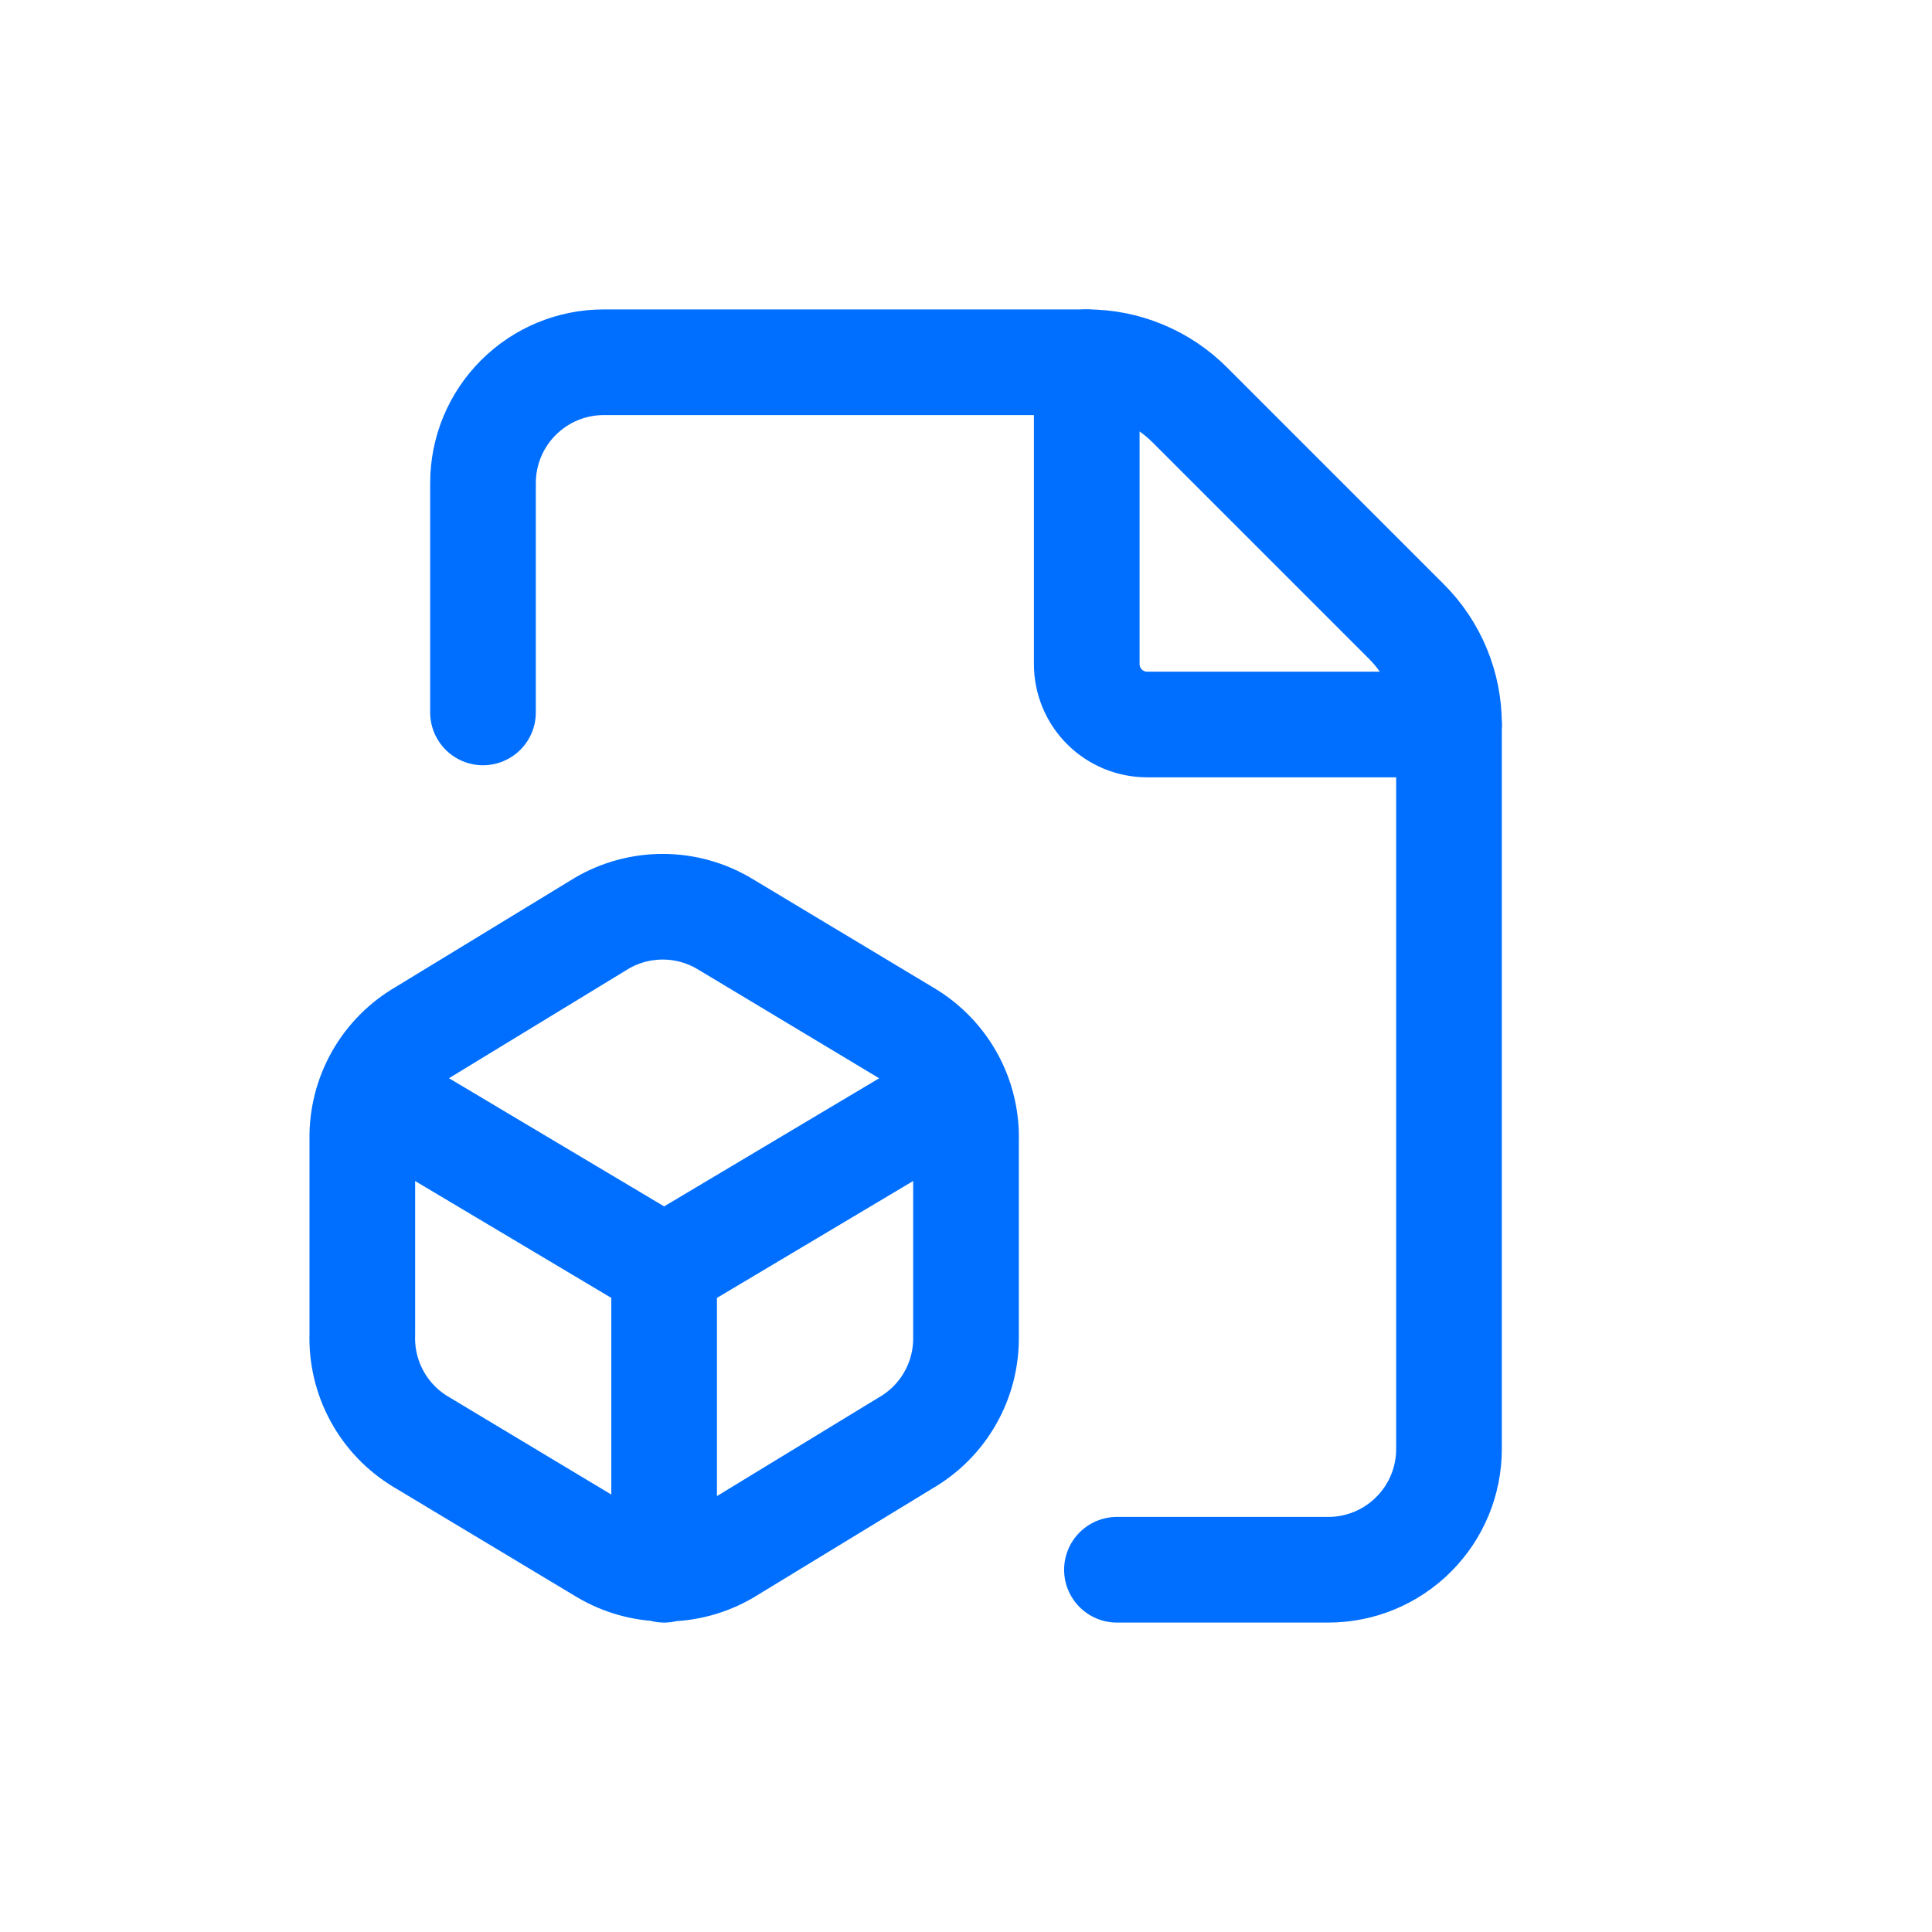
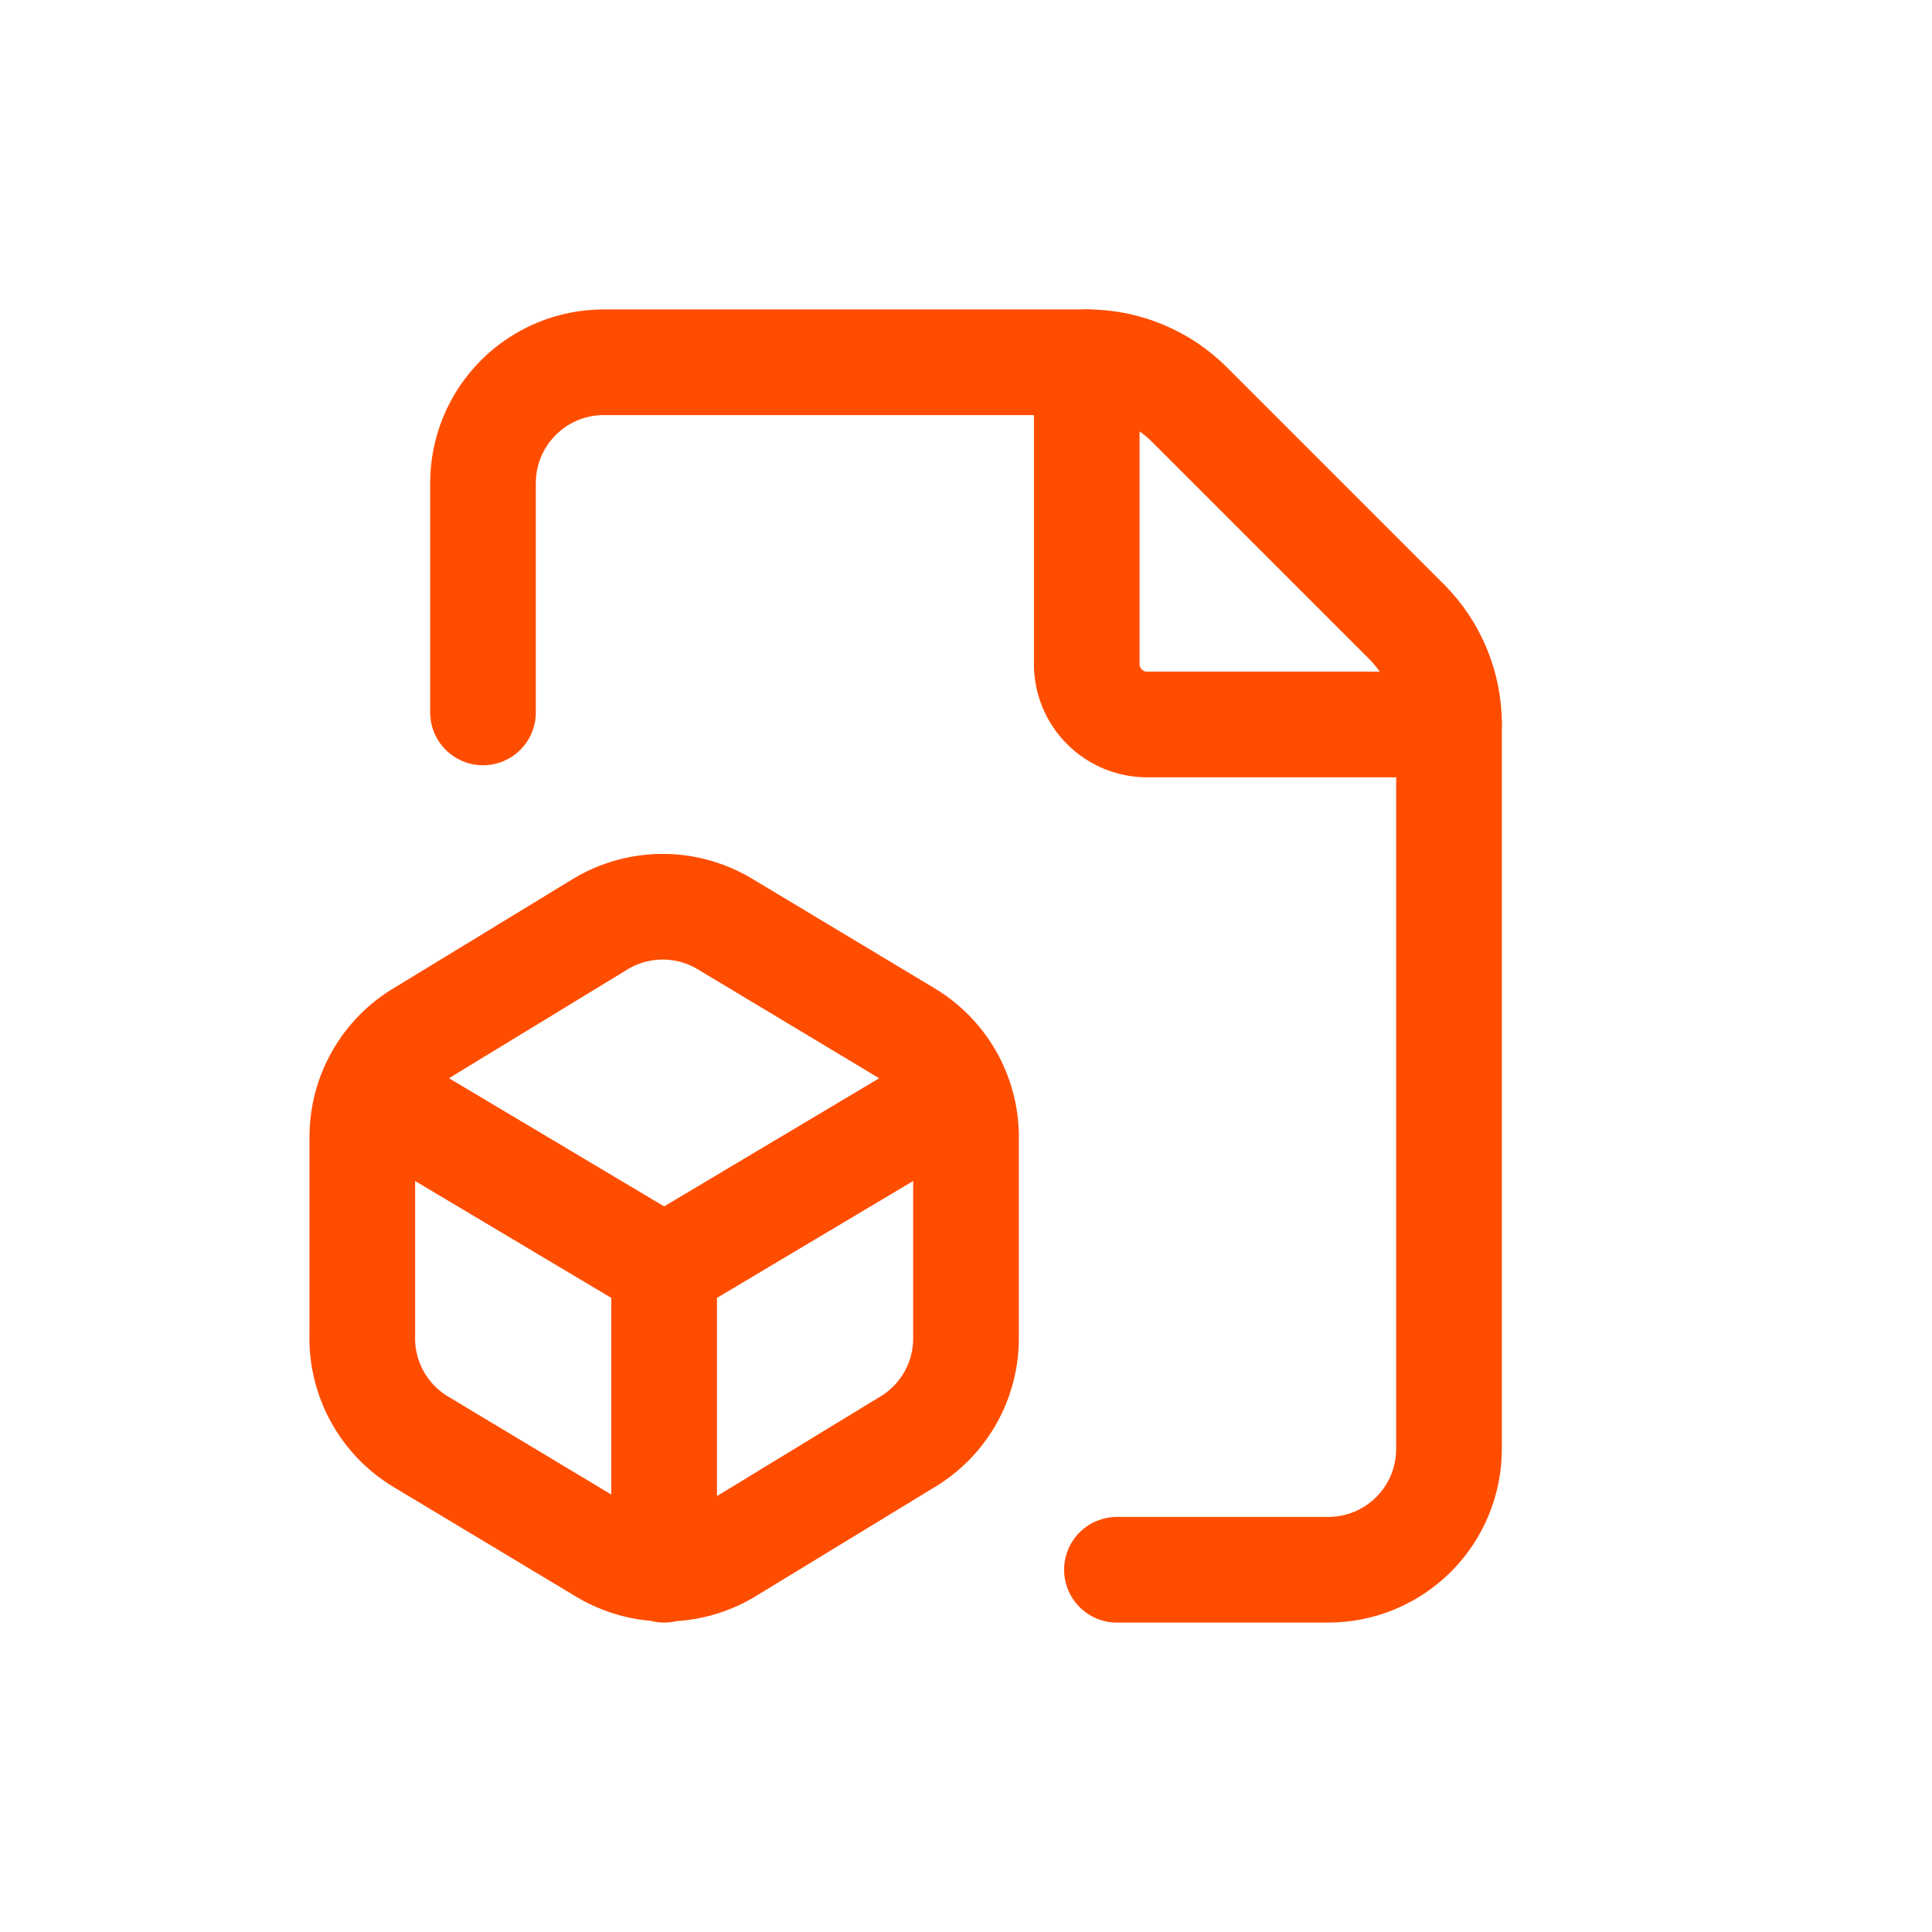
<svg xmlns="http://www.w3.org/2000/svg" width="64" height="64" viewBox="0 0 64 64" fill="none" aria-hidden="true">
-   <path d="M37 52H44C45.061 52 46.078 51.579 46.828 50.828C47.579 50.078 48 49.061 48 48V24C48.002 23.366 47.878 22.738 47.635 22.153C47.393 21.567 47.037 21.035 46.588 20.588L39.412 13.412C38.965 12.963 38.433 12.607 37.847 12.365C37.262 12.122 36.634 11.998 36 12H20C18.939 12 17.922 12.421 17.172 13.172C16.421 13.922 16 14.939 16 16V23.6" stroke="#006fff" stroke-width="3.5" stroke-linecap="round" stroke-linejoin="round" />
-   <path d="M36 12V22C36 22.53 36.211 23.039 36.586 23.414C36.961 23.789 37.47 24 38 24H48M31.4 36.4L22 42L12.6 36.4" stroke="#006fff" stroke-width="3.5" stroke-linecap="round" stroke-linejoin="round" />
-   <path d="M22 42V52M14 34.2C13.384 34.556 12.874 35.07 12.523 35.689C12.172 36.307 11.992 37.009 12.002 37.72V44.2C11.979 44.912 12.146 45.618 12.487 46.244C12.827 46.87 13.329 47.393 13.94 47.76L20 51.4C20.613 51.765 21.313 51.96 22.027 51.963C22.741 51.967 23.443 51.779 24.06 51.42L30 47.8C30.616 47.444 31.127 46.931 31.478 46.312C31.83 45.693 32.01 44.992 32 44.28V37.8C32.023 37.088 31.856 36.382 31.515 35.756C31.173 35.13 30.671 34.607 30.06 34.24L24 30.6C23.387 30.235 22.687 30.04 21.973 30.037C21.259 30.033 20.557 30.221 19.94 30.58L14 34.2Z" stroke="#006fff" stroke-width="3.5" stroke-linecap="round" stroke-linejoin="round" />
+   <path d="M37 52H44C45.061 52 46.078 51.579 46.828 50.828C47.579 50.078 48 49.061 48 48V24C48.002 23.366 47.878 22.738 47.635 22.153C47.393 21.567 47.037 21.035 46.588 20.588L39.412 13.412C38.965 12.963 38.433 12.607 37.847 12.365C37.262 12.122 36.634 11.998 36 12H20C18.939 12 17.922 12.421 17.172 13.172C16.421 13.922 16 14.939 16 16V23.6" stroke="#FF4D00" stroke-width="3.5" stroke-linecap="round" stroke-linejoin="round" />
+   <path d="M36 12V22C36 22.53 36.211 23.039 36.586 23.414C36.961 23.789 37.47 24 38 24H48M31.4 36.4L22 42L12.6 36.4" stroke="#FF4D00" stroke-width="3.5" stroke-linecap="round" stroke-linejoin="round" />
+   <path d="M22 42V52M14 34.2C13.384 34.556 12.874 35.07 12.523 35.689C12.172 36.307 11.992 37.009 12.002 37.72V44.2C11.979 44.912 12.146 45.618 12.487 46.244C12.827 46.87 13.329 47.393 13.94 47.76L20 51.4C20.613 51.765 21.313 51.96 22.027 51.963C22.741 51.967 23.443 51.779 24.06 51.42L30 47.8C30.616 47.444 31.127 46.931 31.478 46.312C31.83 45.693 32.01 44.992 32 44.28V37.8C32.023 37.088 31.856 36.382 31.515 35.756C31.173 35.13 30.671 34.607 30.06 34.24L24 30.6C23.387 30.235 22.687 30.04 21.973 30.037C21.259 30.033 20.557 30.221 19.94 30.58L14 34.2Z" stroke="#FF4D00" stroke-width="3.5" stroke-linecap="round" stroke-linejoin="round" />
</svg>
